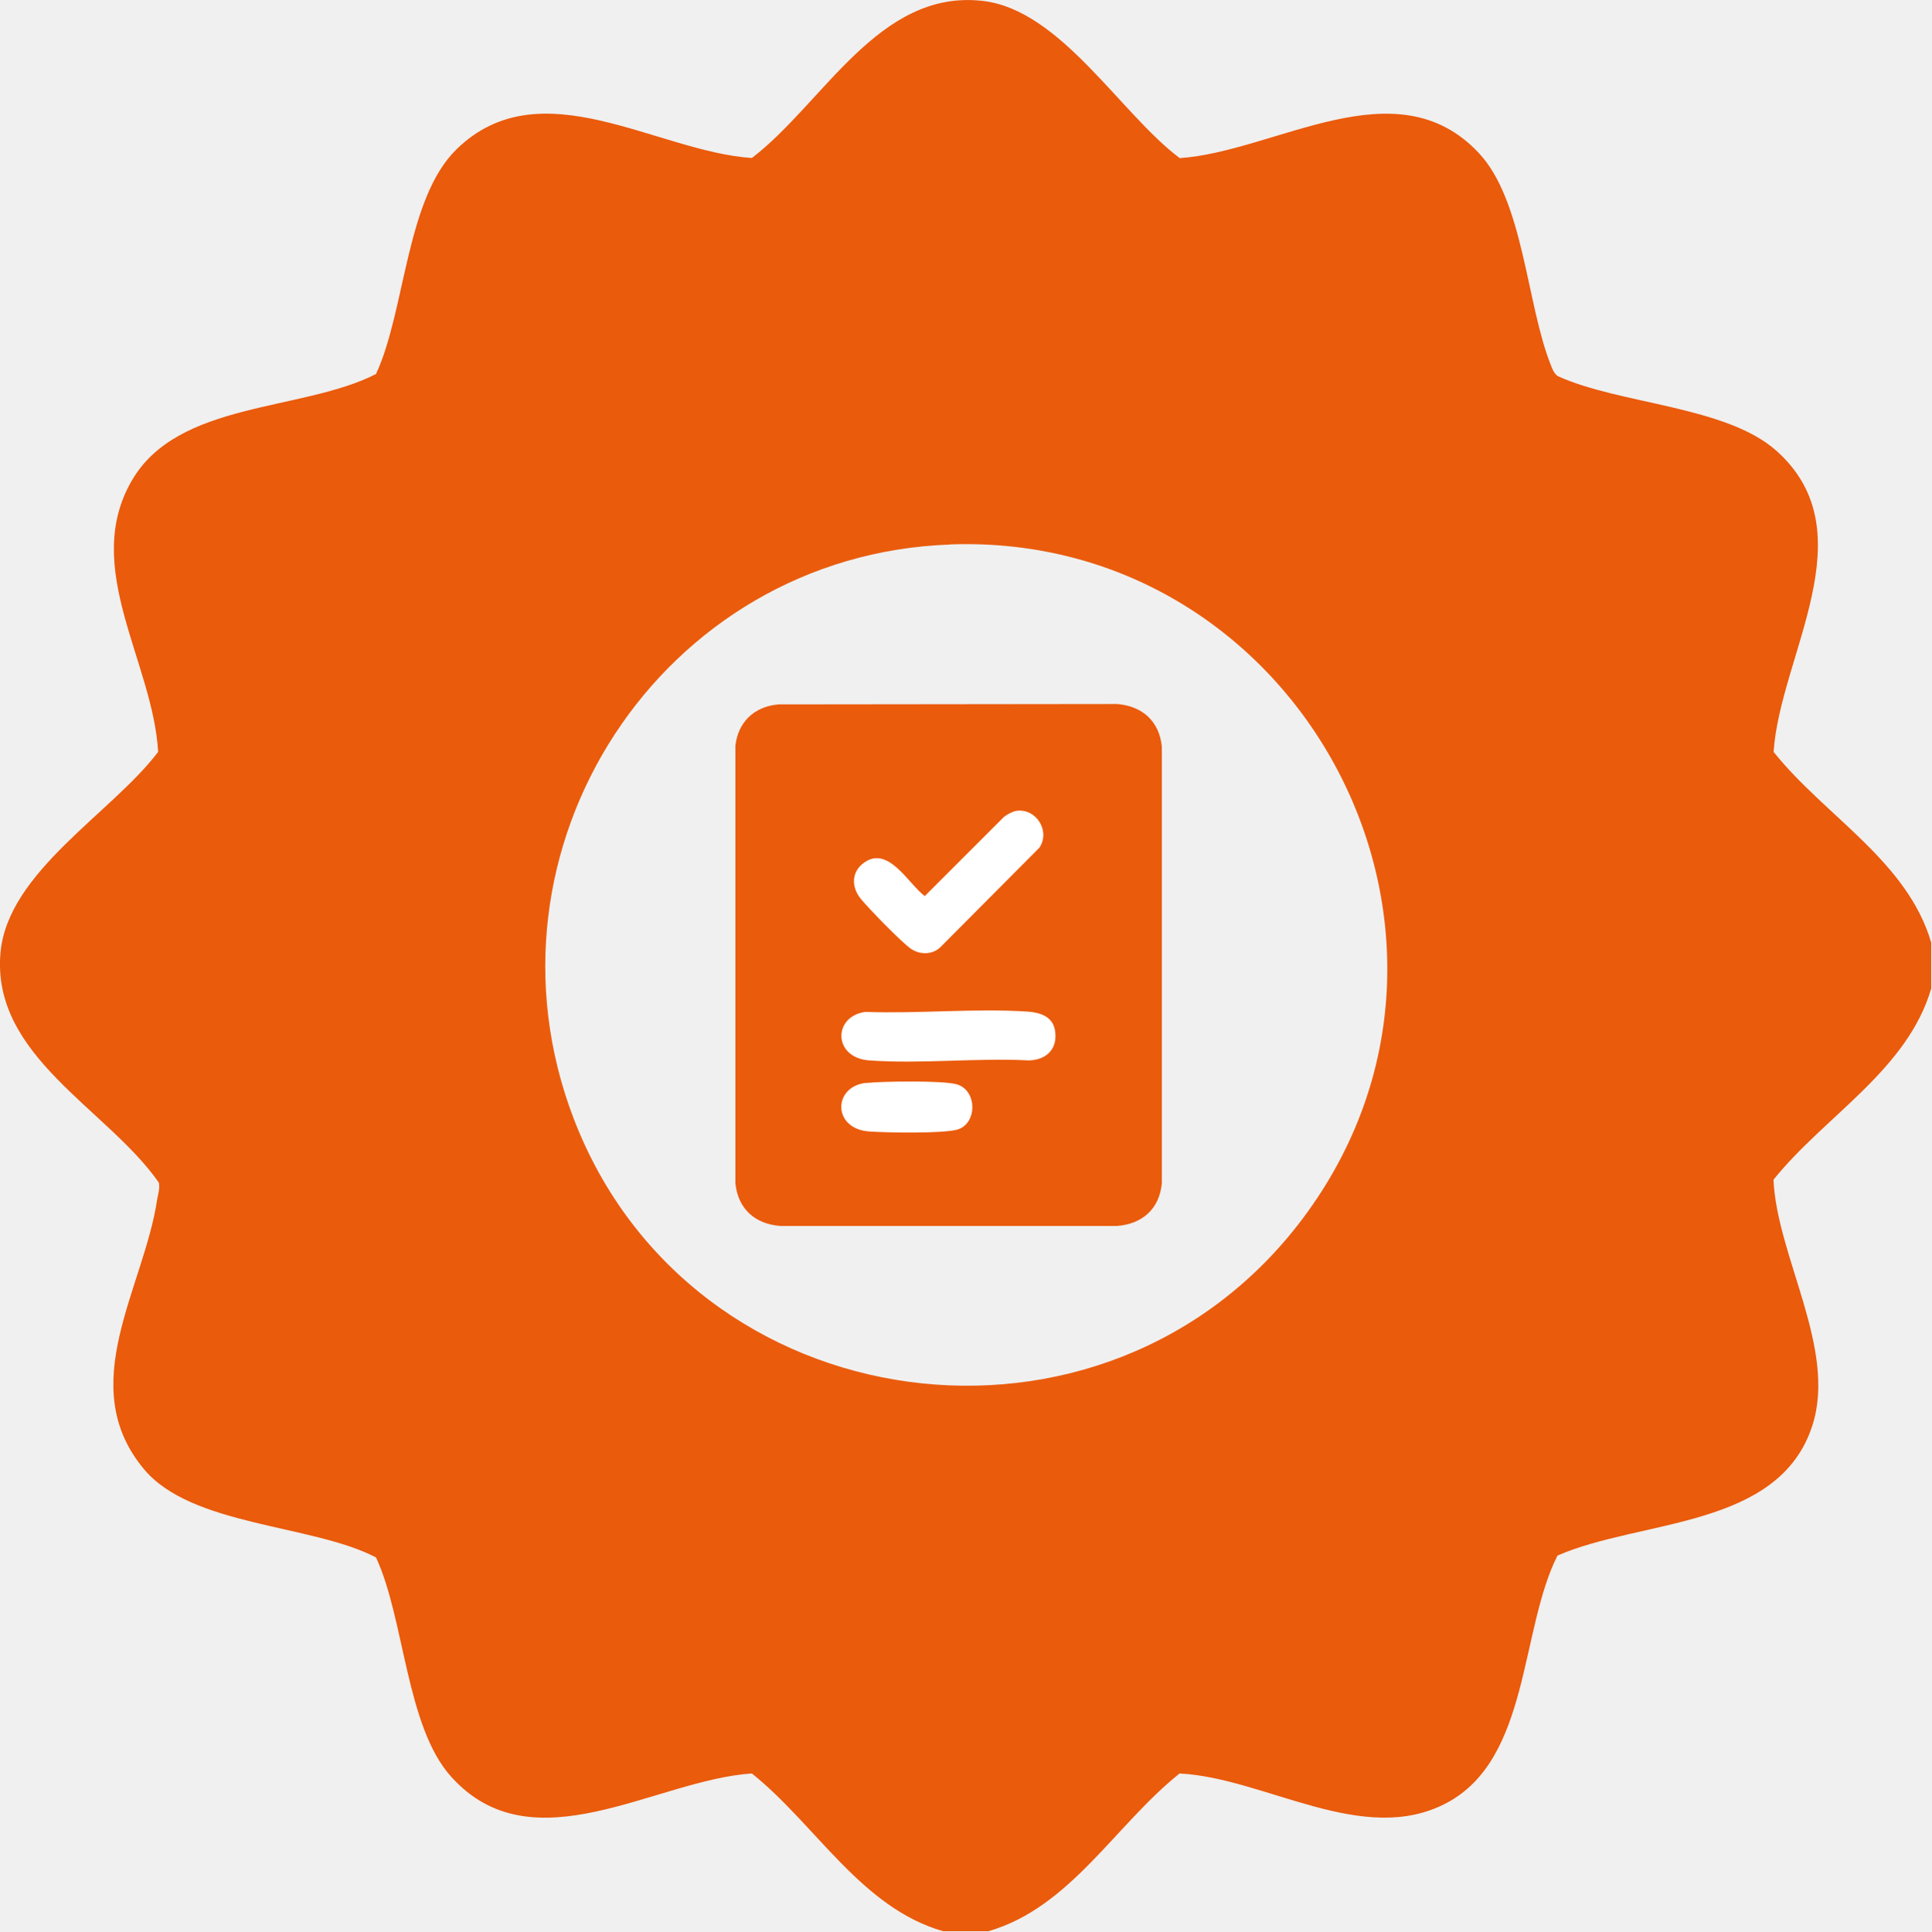
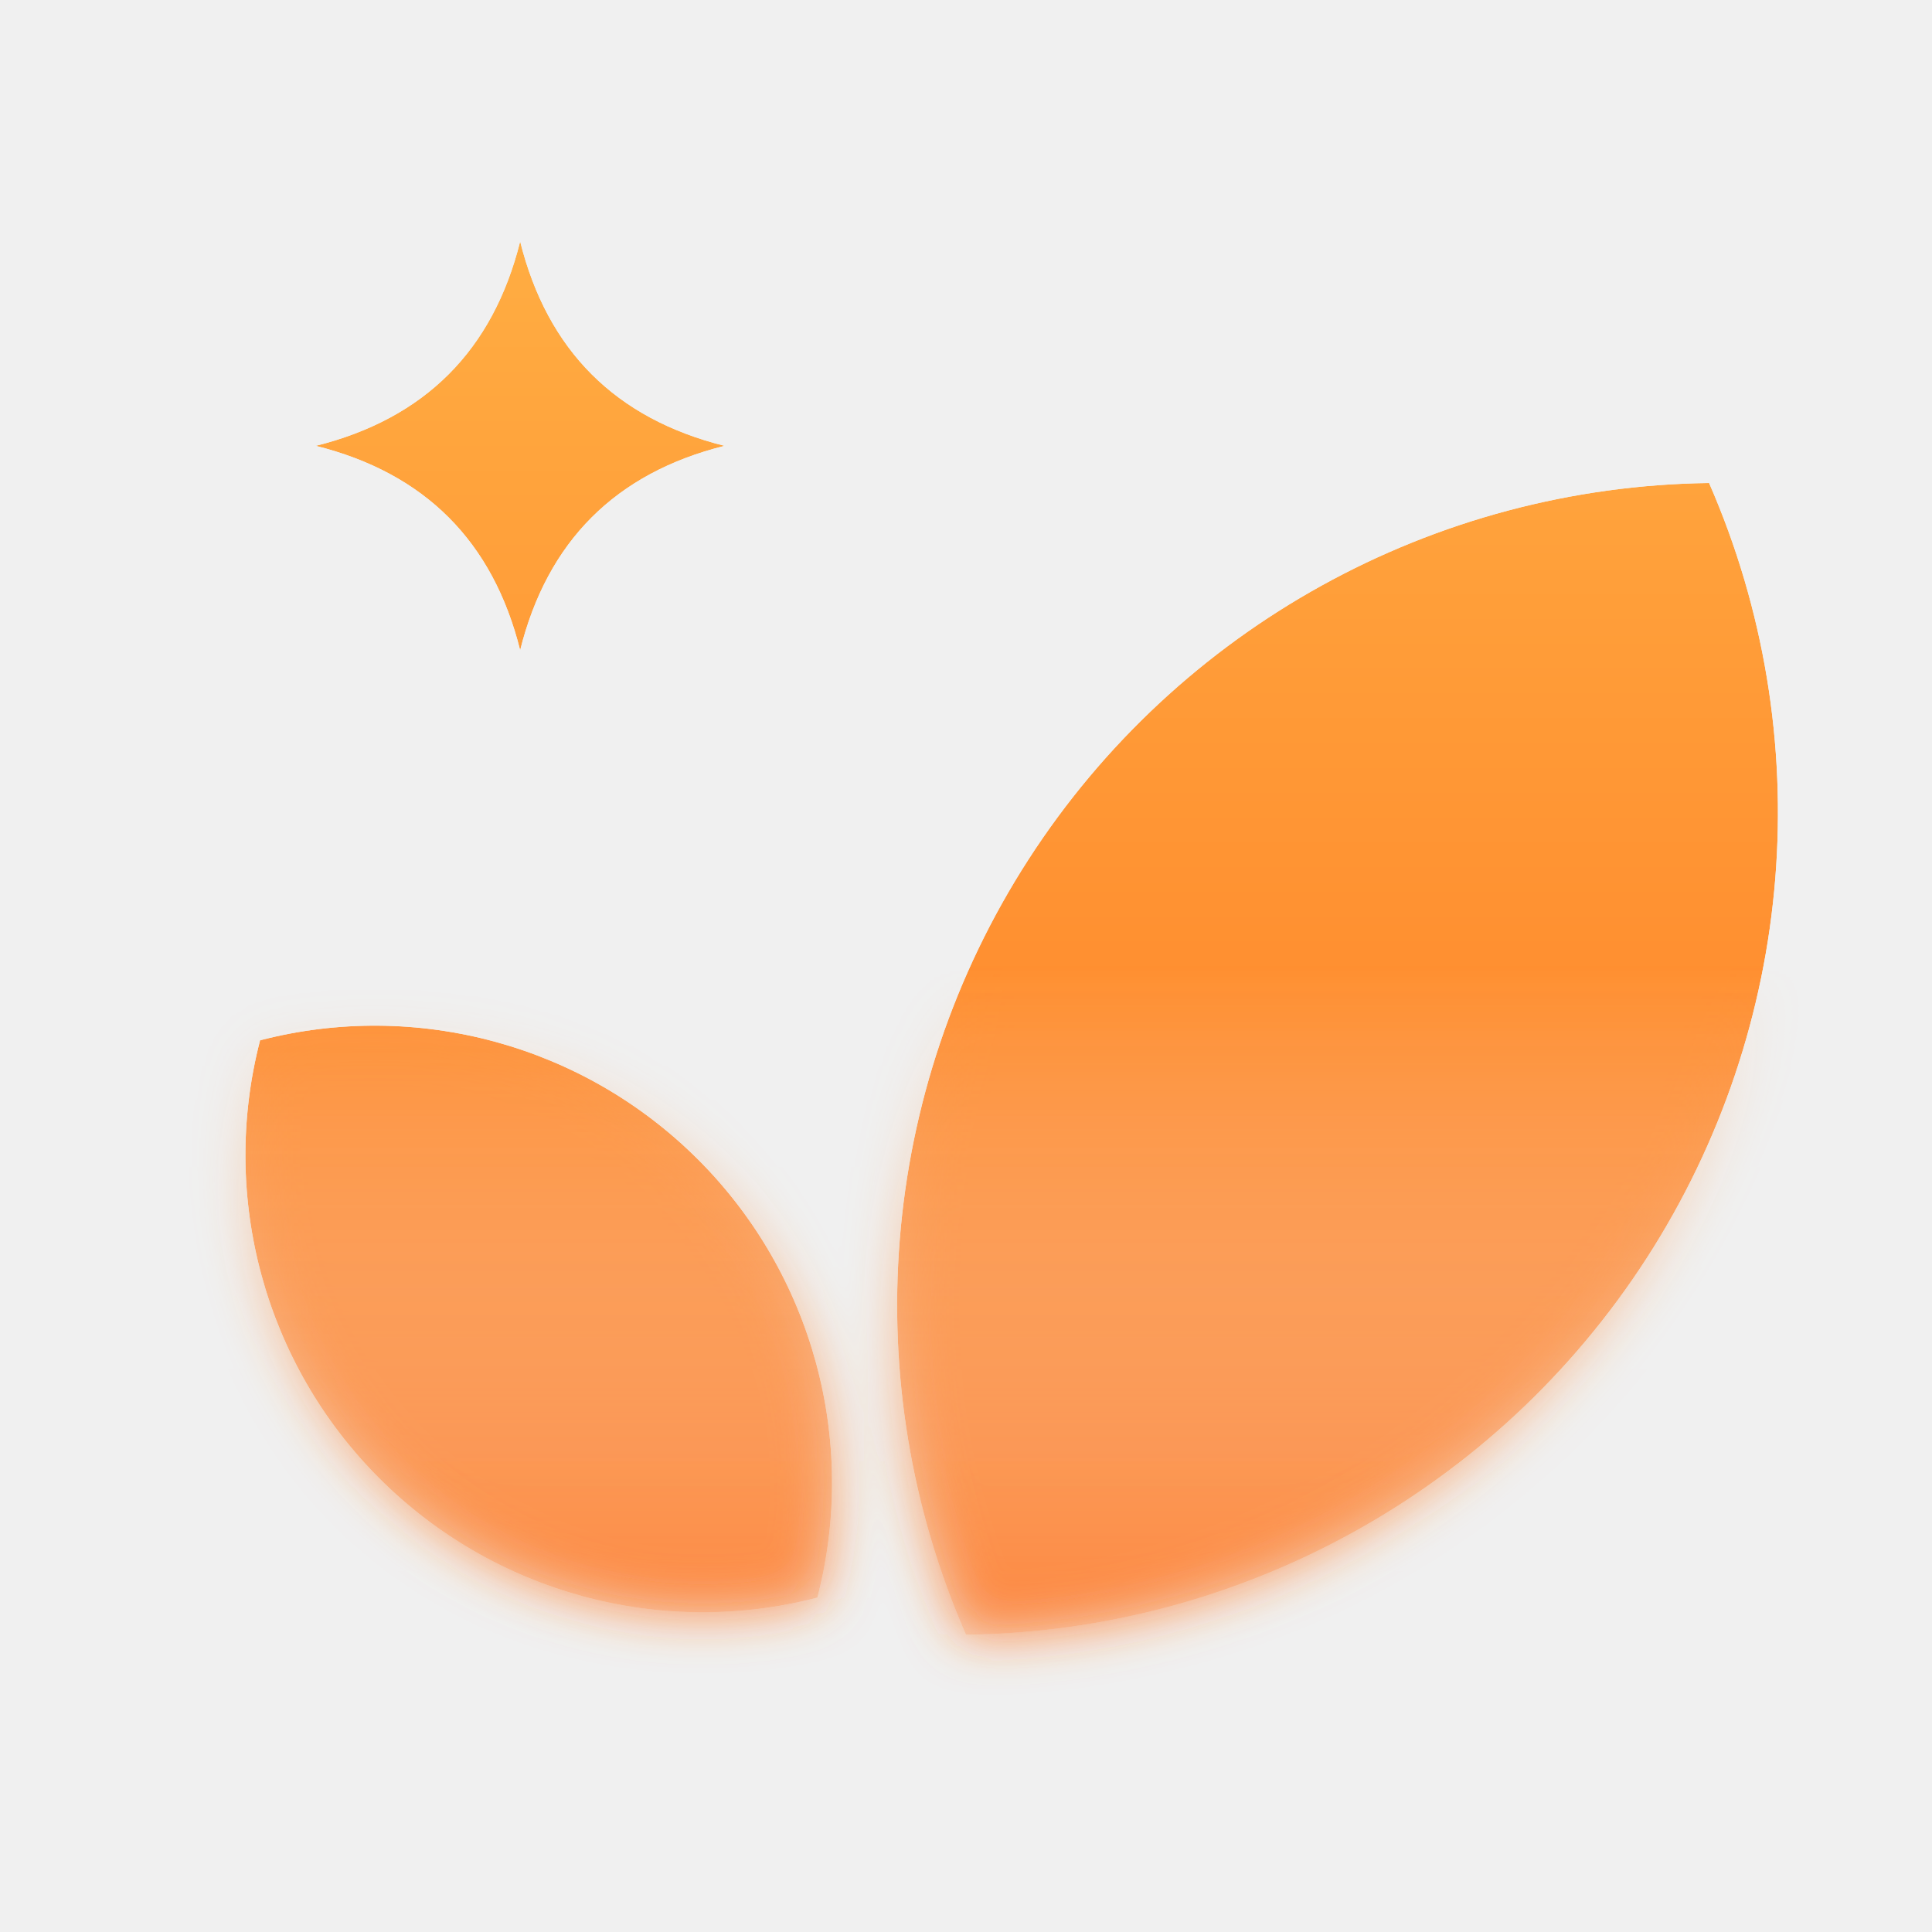
- <svg xmlns="http://www.w3.org/2000/svg" id="Calque_2" data-name="Calque 2" viewBox="0 0 155.73 155.73">
+ <svg xmlns="http://www.w3.org/2000/svg" viewBox="-2 -2 104 104" width="100" height="100">
  <defs>
-     <style>
-       .cls-1 {
-         fill: #fff;
-       }
- 
-       .cls-2 {
-         fill: #ea5b0c;
-       }
-     </style>
+     <linearGradient id="c" gradientUnits="userSpaceOnUse" x1="0" y1="0" x2="0" y2="100">
+       <stop offset="0" stop-color="#ffb547" />
+       <stop offset="1" stop-color="#ff6a1a" />
+     </linearGradient>
+     <mask id="s" maskUnits="userSpaceOnUse" x="-12" y="-12" width="124" height="124">
+       <path d="M12 54A24.61 24.61 0 0 1 42 84A24.61 24.61 0 0 1 12 54Z" fill="#fff" />
+       <path d="M50 86A44.27 44.27 0 0 1 90 24A44.27 44.27 0 0 1 50 86Z" fill="#fff" />
+       <path d="M26 11Q28.2 19.8 37 22Q28.2 24.2 26 33Q23.8 24.2 15 22Q23.8 19.8 26 11Z" fill="#fff" />
+     </mask>
+     <linearGradient id="t" x1="0" y1="0" x2="0" y2="1">
+       <stop offset=".5" stop-color="#fff" />
+       <stop offset=".85" stop-color="#000" />
+     </linearGradient>
+     <linearGradient id="b" x1="0" y1="0" x2="0" y2="1">
+       <stop offset=".5" stop-color="#000" />
+       <stop offset=".85" stop-color="#fff" />
+     </linearGradient>
+     <mask id="top" maskUnits="userSpaceOnUse" x="-12" y="-12" width="124" height="124">
+       <rect x="-12" y="-12" width="124" height="124" fill="url(#t)" />
+     </mask>
+     <mask id="bot" maskUnits="userSpaceOnUse" x="-12" y="-12" width="124" height="124">
+       <rect x="-12" y="-12" width="124" height="124" fill="url(#b)" />
+     </mask>
+     <filter id="f" x="-20%" y="-20%" width="140%" height="140%">
+       <feGaussianBlur stdDeviation="1.4" />
+     </filter>
+     <g id="shape">
+       <g mask="url(#s)">
+         <path d="M12 54A24.61 24.61 0 0 1 42 84A24.61 24.61 0 0 1 12 54Z" fill="url(#c)" />
+         <path d="M50 86A44.27 44.27 0 0 1 90 24A44.27 44.27 0 0 1 50 86Z" fill="url(#c)" />
+         <path d="M26 11Q28.2 19.8 37 22Q28.2 24.2 26 33Q23.8 24.2 15 22Q23.8 19.8 26 11Z" fill="url(#c)" />
+       </g>
+     </g>
  </defs>
-   <g id="Calque_1-2" data-name="Calque 1">
-     <path class="cls-2" d="M62.69,56.8l27.37-.03c2.04.15,3.43,1.38,3.63,3.45v35.19c-.19,2.07-1.58,3.3-3.63,3.45h-27.13c-2.04-.15-3.43-1.38-3.63-3.45v-35.27c.21-1.9,1.5-3.14,3.39-3.33Z" />
-     <path class="cls-1" d="M81.93,65.39c1.58-.26,2.8,1.59,1.89,2.96l-7.99,8.03c-.64.62-1.66.62-2.37.13-.78-.54-3.37-3.21-4.04-4.02-.77-.93-.79-2.16.23-2.91,1.98-1.45,3.58,1.67,4.92,2.68l6.4-6.4c.23-.18.68-.42.96-.47Z" />
-     <path class="cls-1" d="M69.85,81.6c4.24.15,8.75-.3,12.96-.03,1,.06,2.06.36,2.26,1.5.25,1.48-.65,2.39-2.08,2.44-4.21-.22-8.72.3-12.89,0-2.98-.21-2.94-3.64-.24-3.92Z" />
-     <path class="cls-1" d="M69.85,87.33c1.34-.14,6.11-.21,7.27.1,1.7.45,1.71,3.19.07,3.66-1.18.33-5.71.25-7.1.15-2.98-.21-2.94-3.64-.24-3.92Z" />
-     <path class="cls-2" d="M155.73,76.06v3.65c-1.93,6.59-8.58,10.27-12.72,15.42.28,6.23,5.14,13.65,3.13,19.84-2.7,8.32-13.83,7.53-20.55,10.47-3.04,6.04-2.22,16.39-8.94,19.95s-14.59-2.02-21.53-2.38c-5.17,4.12-8.82,10.82-15.42,12.72h-3.65c-6.61-1.9-10.26-8.59-15.42-12.72-7.79.51-17.67,7.6-24.26.25-3.64-4.05-3.74-12.7-6.05-17.67-5.13-2.68-14.88-2.5-18.72-7.13-5.62-6.75,0-14.57,1.07-21.72.07-.45.24-.89.14-1.37C8.68,89.42-.71,85.18.04,76.82c.58-6.52,9.02-11.29,12.71-16.19-.4-7.23-6.2-14.87-2.12-21.88,3.73-6.43,13.7-5.54,19.69-8.59,2.38-5.14,2.41-14.15,6.5-18.13,6.78-6.6,16.12.2,23.81.71C66.42,8.31,70.86-.87,79.22.07c6.29.7,11.12,9.09,15.91,12.68,7.77-.53,17.46-7.52,24.12-.41,3.61,3.85,3.85,12.15,5.78,17.03.14.36.25.7.57.95,4.98,2.29,13.61,2.4,17.67,6.05,7.36,6.6.27,16.47-.25,24.26,4.12,5.17,10.82,8.82,12.72,15.42ZM76.61,43.91c-23.28.83-38.69,24.52-30.35,46.29,9.46,24.69,42.95,29.23,58.82,8.02,17.08-22.82-.15-55.33-28.47-54.32Z" />
+   <use href="#shape" mask="url(#top)" />
+   <g mask="url(#bot)">
+     <use href="#shape" filter="url(#f)" />
  </g>
</svg>
